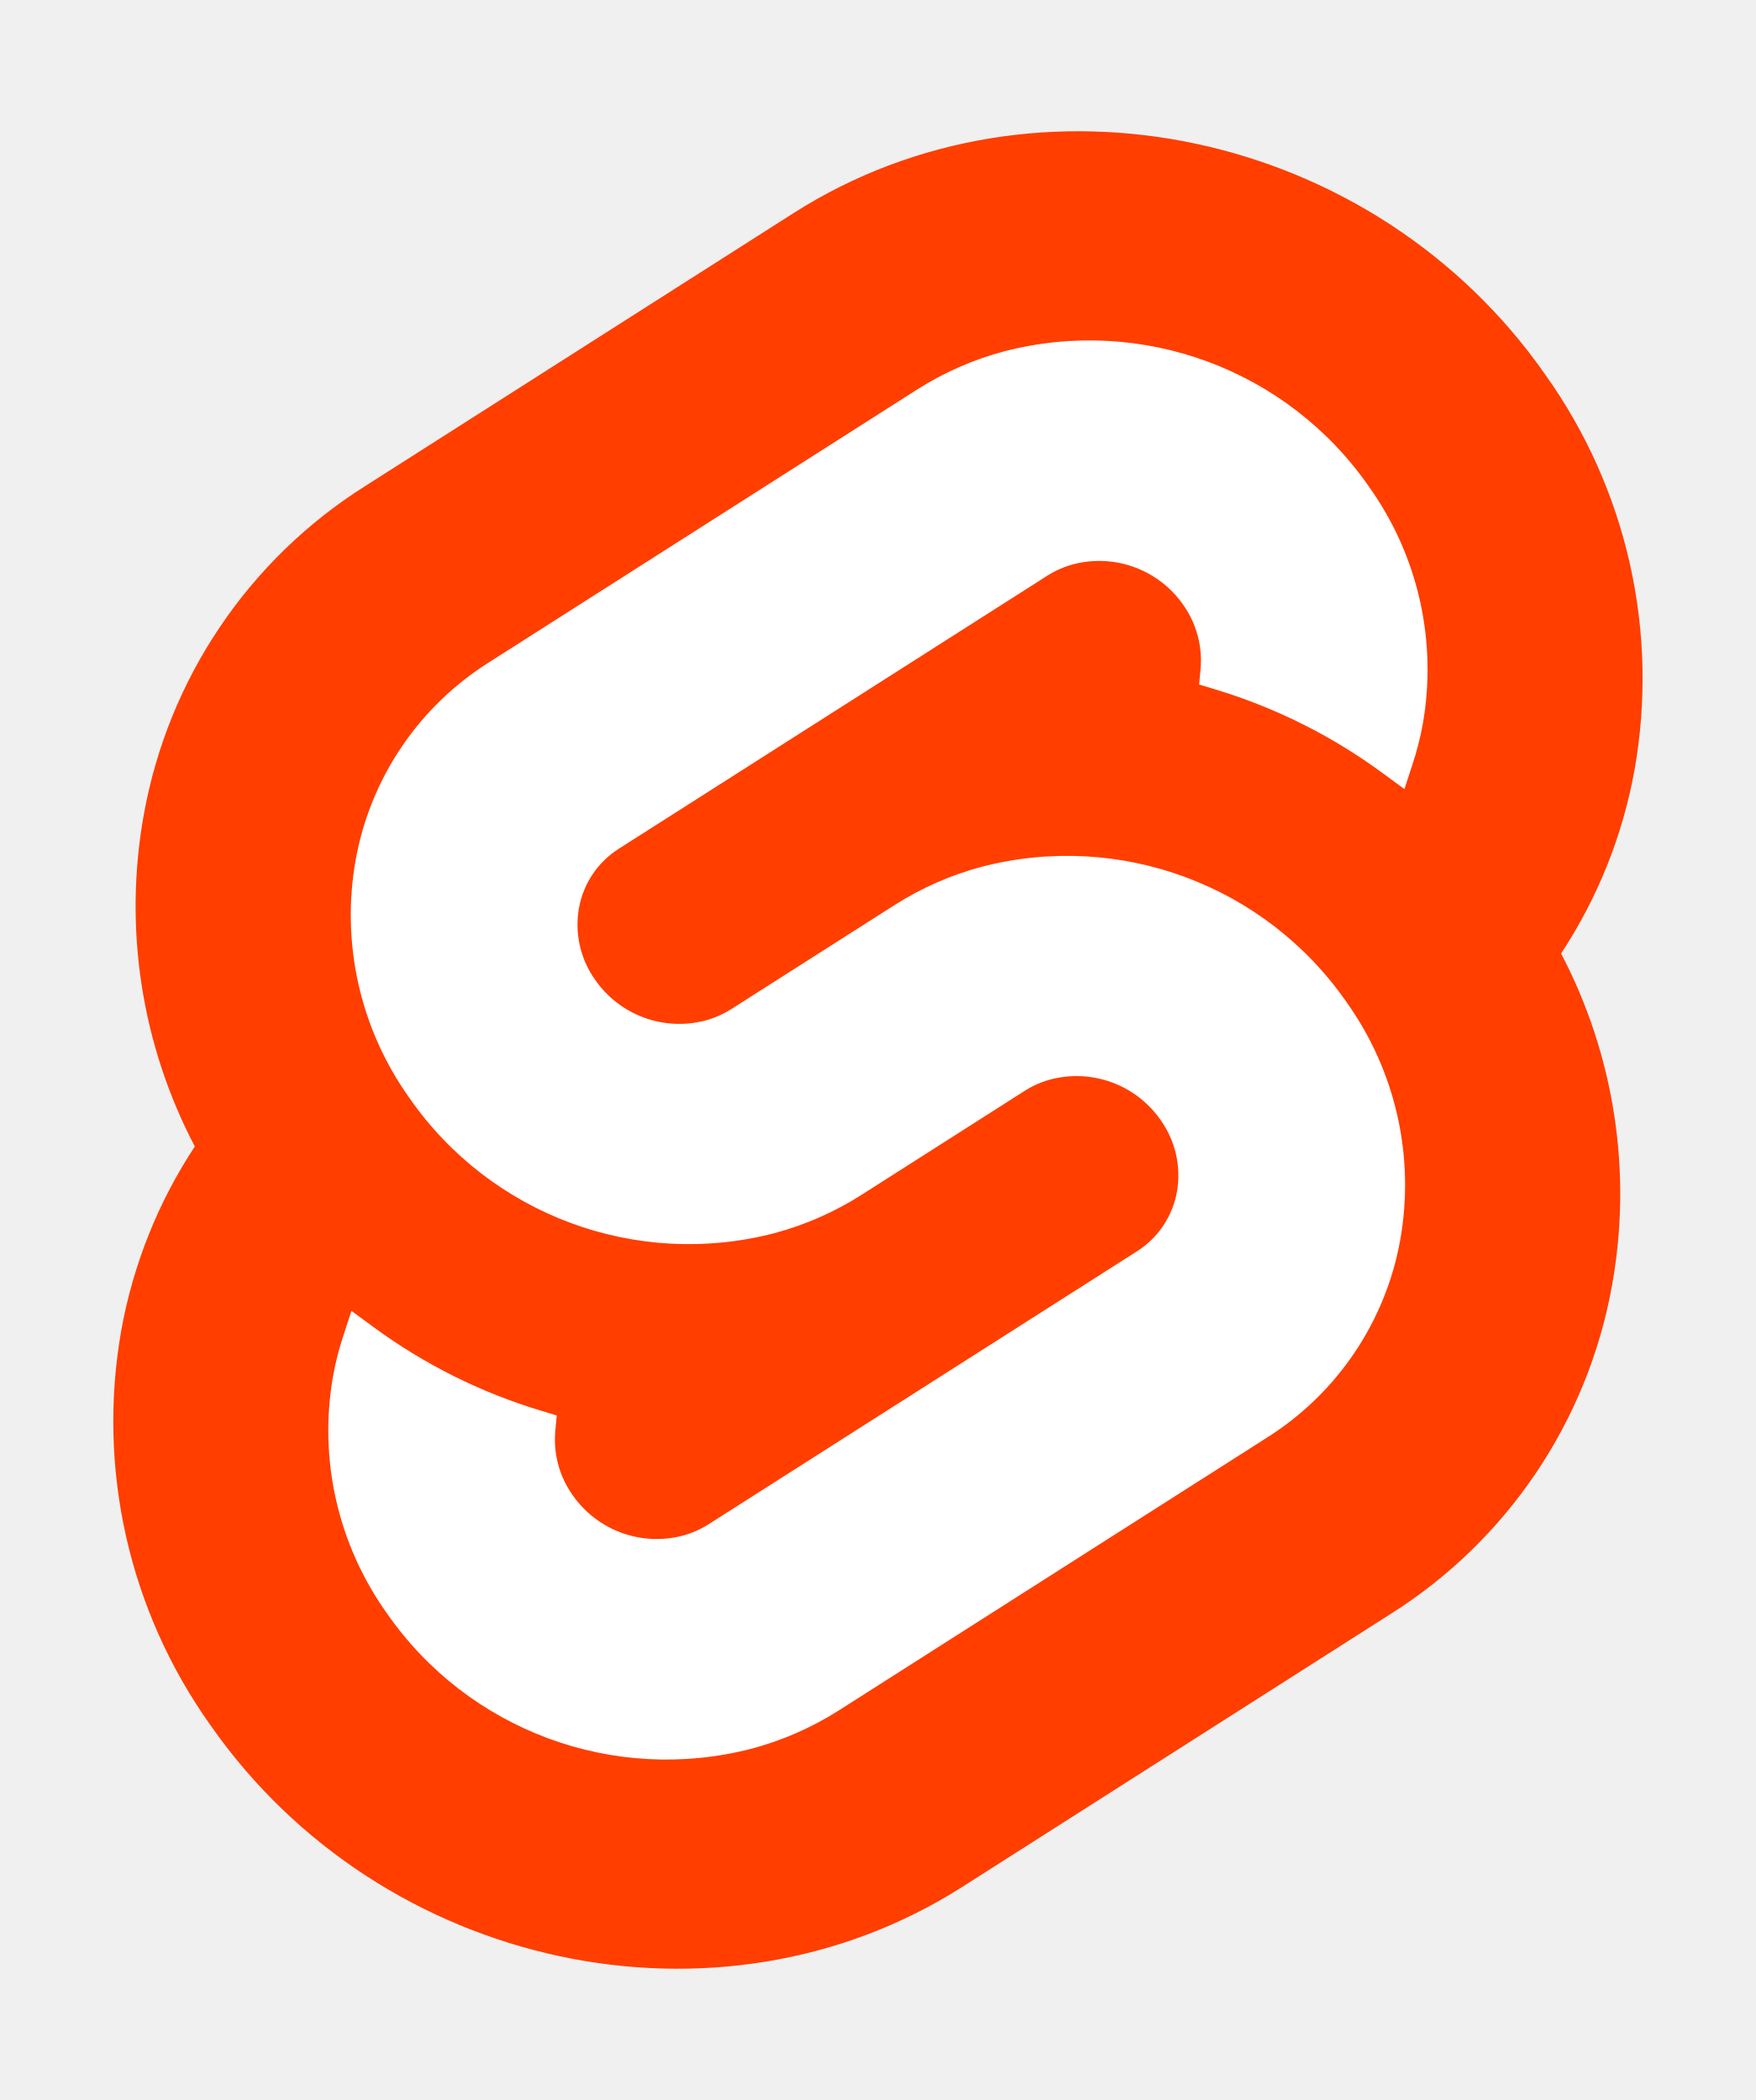
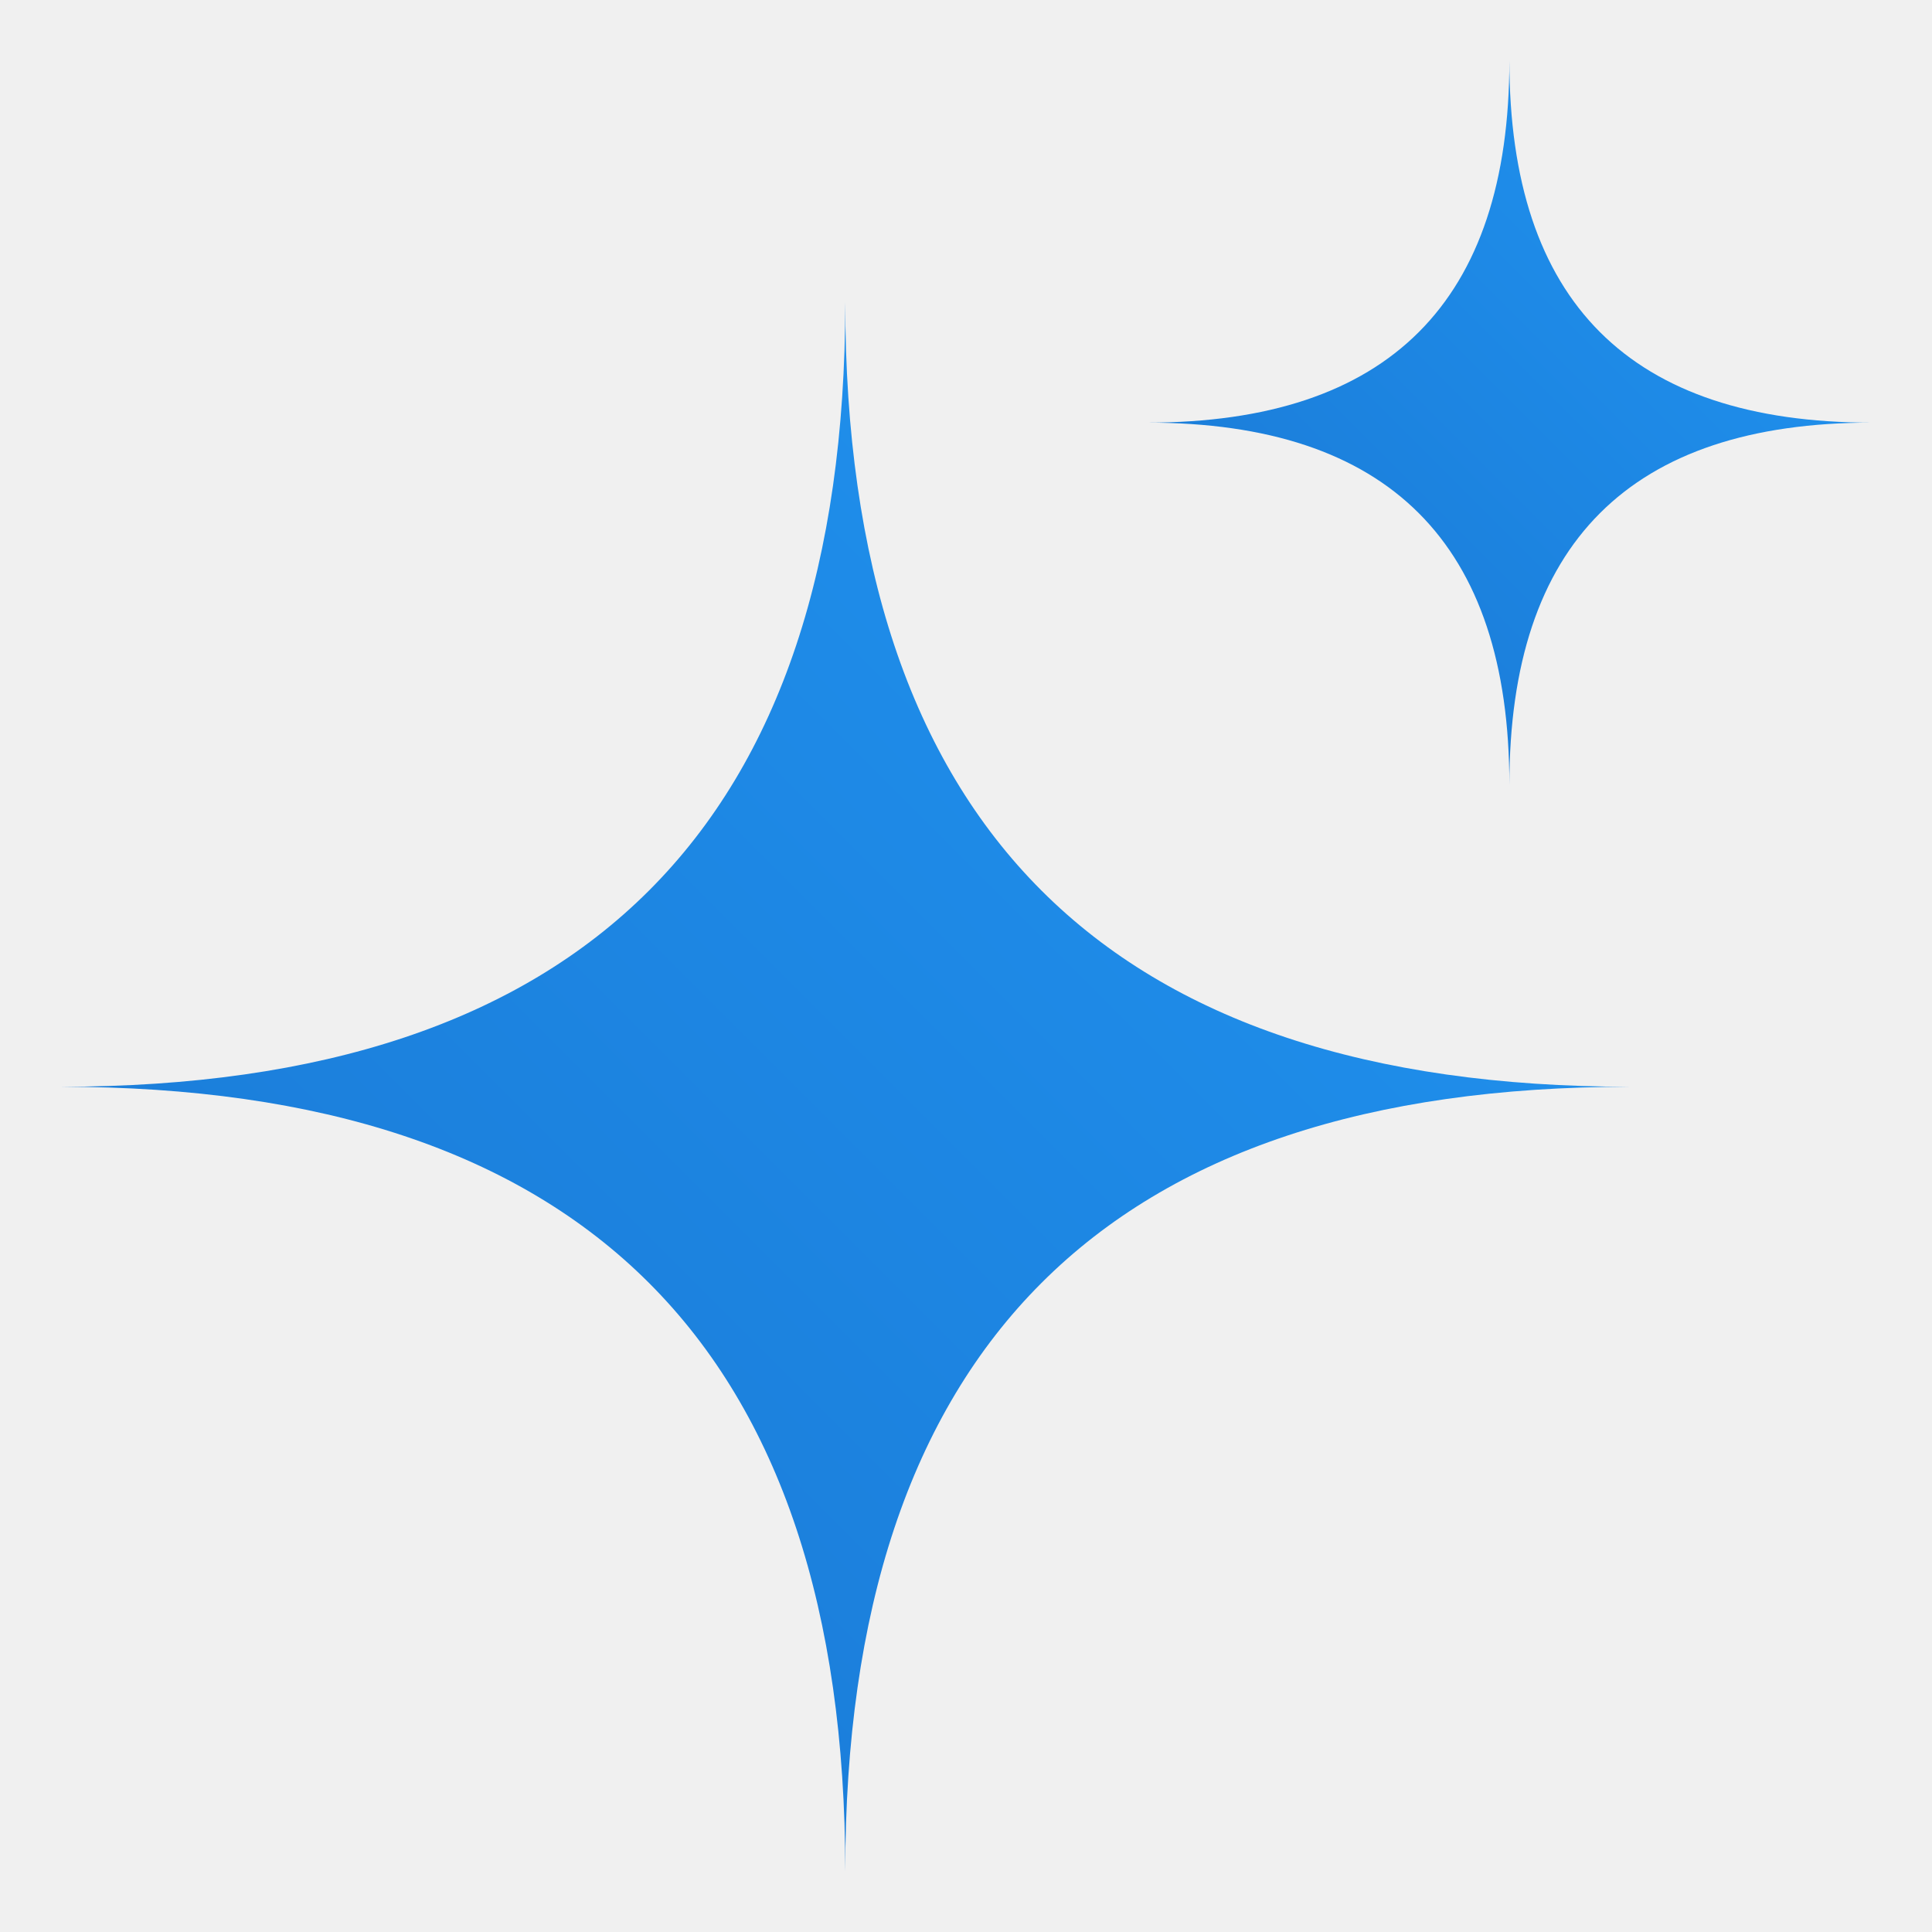
- <svg xmlns="http://www.w3.org/2000/svg" width="107" height="128" viewBox="0 0 107 128">
-   <path d="M94.157 22.819c-10.4-14.885-30.94-19.297-45.792-9.835L22.282 29.608A29.92 29.92 0 0 0 8.764 49.65a31.5 31.5 0 0 0 3.108 20.231 30 30 0 0 0-4.477 11.183 31.9 31.9 0 0 0 5.448 24.116c10.402 14.887 30.942 19.297 45.791 9.835l26.083-16.624A29.92 29.92 0 0 0 98.235 78.35a31.53 31.53 0 0 0-3.105-20.232 30 30 0 0 0 4.474-11.182 31.88 31.88 0 0 0-5.447-24.116" style="fill:#ff3e00" />
-   <path d="M45.817 106.582a20.72 20.72 0 0 1-22.237-8.243 19.17 19.17 0 0 1-3.277-14.503 18 18 0 0 1 .624-2.435l.49-1.498 1.337.981a33.6 33.6 0 0 0 10.203 5.098l.97.294-.09.968a5.85 5.85 0 0 0 1.052 3.878 6.24 6.24 0 0 0 6.695 2.485 5.8 5.8 0 0 0 1.603-.704L69.27 76.28a5.43 5.43 0 0 0 2.45-3.631 5.8 5.8 0 0 0-.987-4.371 6.24 6.24 0 0 0-6.698-2.487 5.7 5.7 0 0 0-1.6.704l-9.953 6.345a19 19 0 0 1-5.296 2.326 20.72 20.72 0 0 1-22.237-8.243 19.17 19.17 0 0 1-3.277-14.502 17.99 17.99 0 0 1 8.13-12.052l26.081-16.623a19 19 0 0 1 5.3-2.329 20.72 20.72 0 0 1 22.237 8.243 19.17 19.17 0 0 1 3.277 14.503 18 18 0 0 1-.624 2.435l-.49 1.498-1.337-.98a33.6 33.6 0 0 0-10.203-5.1l-.97-.294.09-.968a5.86 5.86 0 0 0-1.052-3.878 6.24 6.24 0 0 0-6.696-2.485 5.8 5.8 0 0 0-1.602.704L37.73 51.72a5.42 5.42 0 0 0-2.449 3.63 5.79 5.79 0 0 0 .986 4.372 6.24 6.24 0 0 0 6.698 2.486 5.8 5.8 0 0 0 1.602-.704l9.952-6.342a19 19 0 0 1 5.295-2.328 20.72 20.72 0 0 1 22.237 8.242 19.17 19.17 0 0 1 3.277 14.503 18 18 0 0 1-8.13 12.053l-26.081 16.622a19 19 0 0 1-5.3 2.328" style="fill:#fff" />
+ <svg xmlns="http://www.w3.org/2000/svg" width="32" height="32" viewBox="0 0 32 32">
+   <defs>
+     <linearGradient id="g" x1="0" y1="1" x2="1" y2="0">
+       <stop offset="0" stop-color="#1976d2" />
+       <stop offset="1" stop-color="#2196f3" />
+     </linearGradient>
+   </defs>
+   <path fill="url(#g)" d="M14 5 Q14 18 27 18 Q14 18 14 31 Q14 18 1 18 Q14 18 14 5 Z" />
+   <path fill="url(#g)" d="M25 1 Q25 7 31 7 Q25 7 25 13 Q25 7 19 7 Q25 7 25 1 Z" />
</svg>
